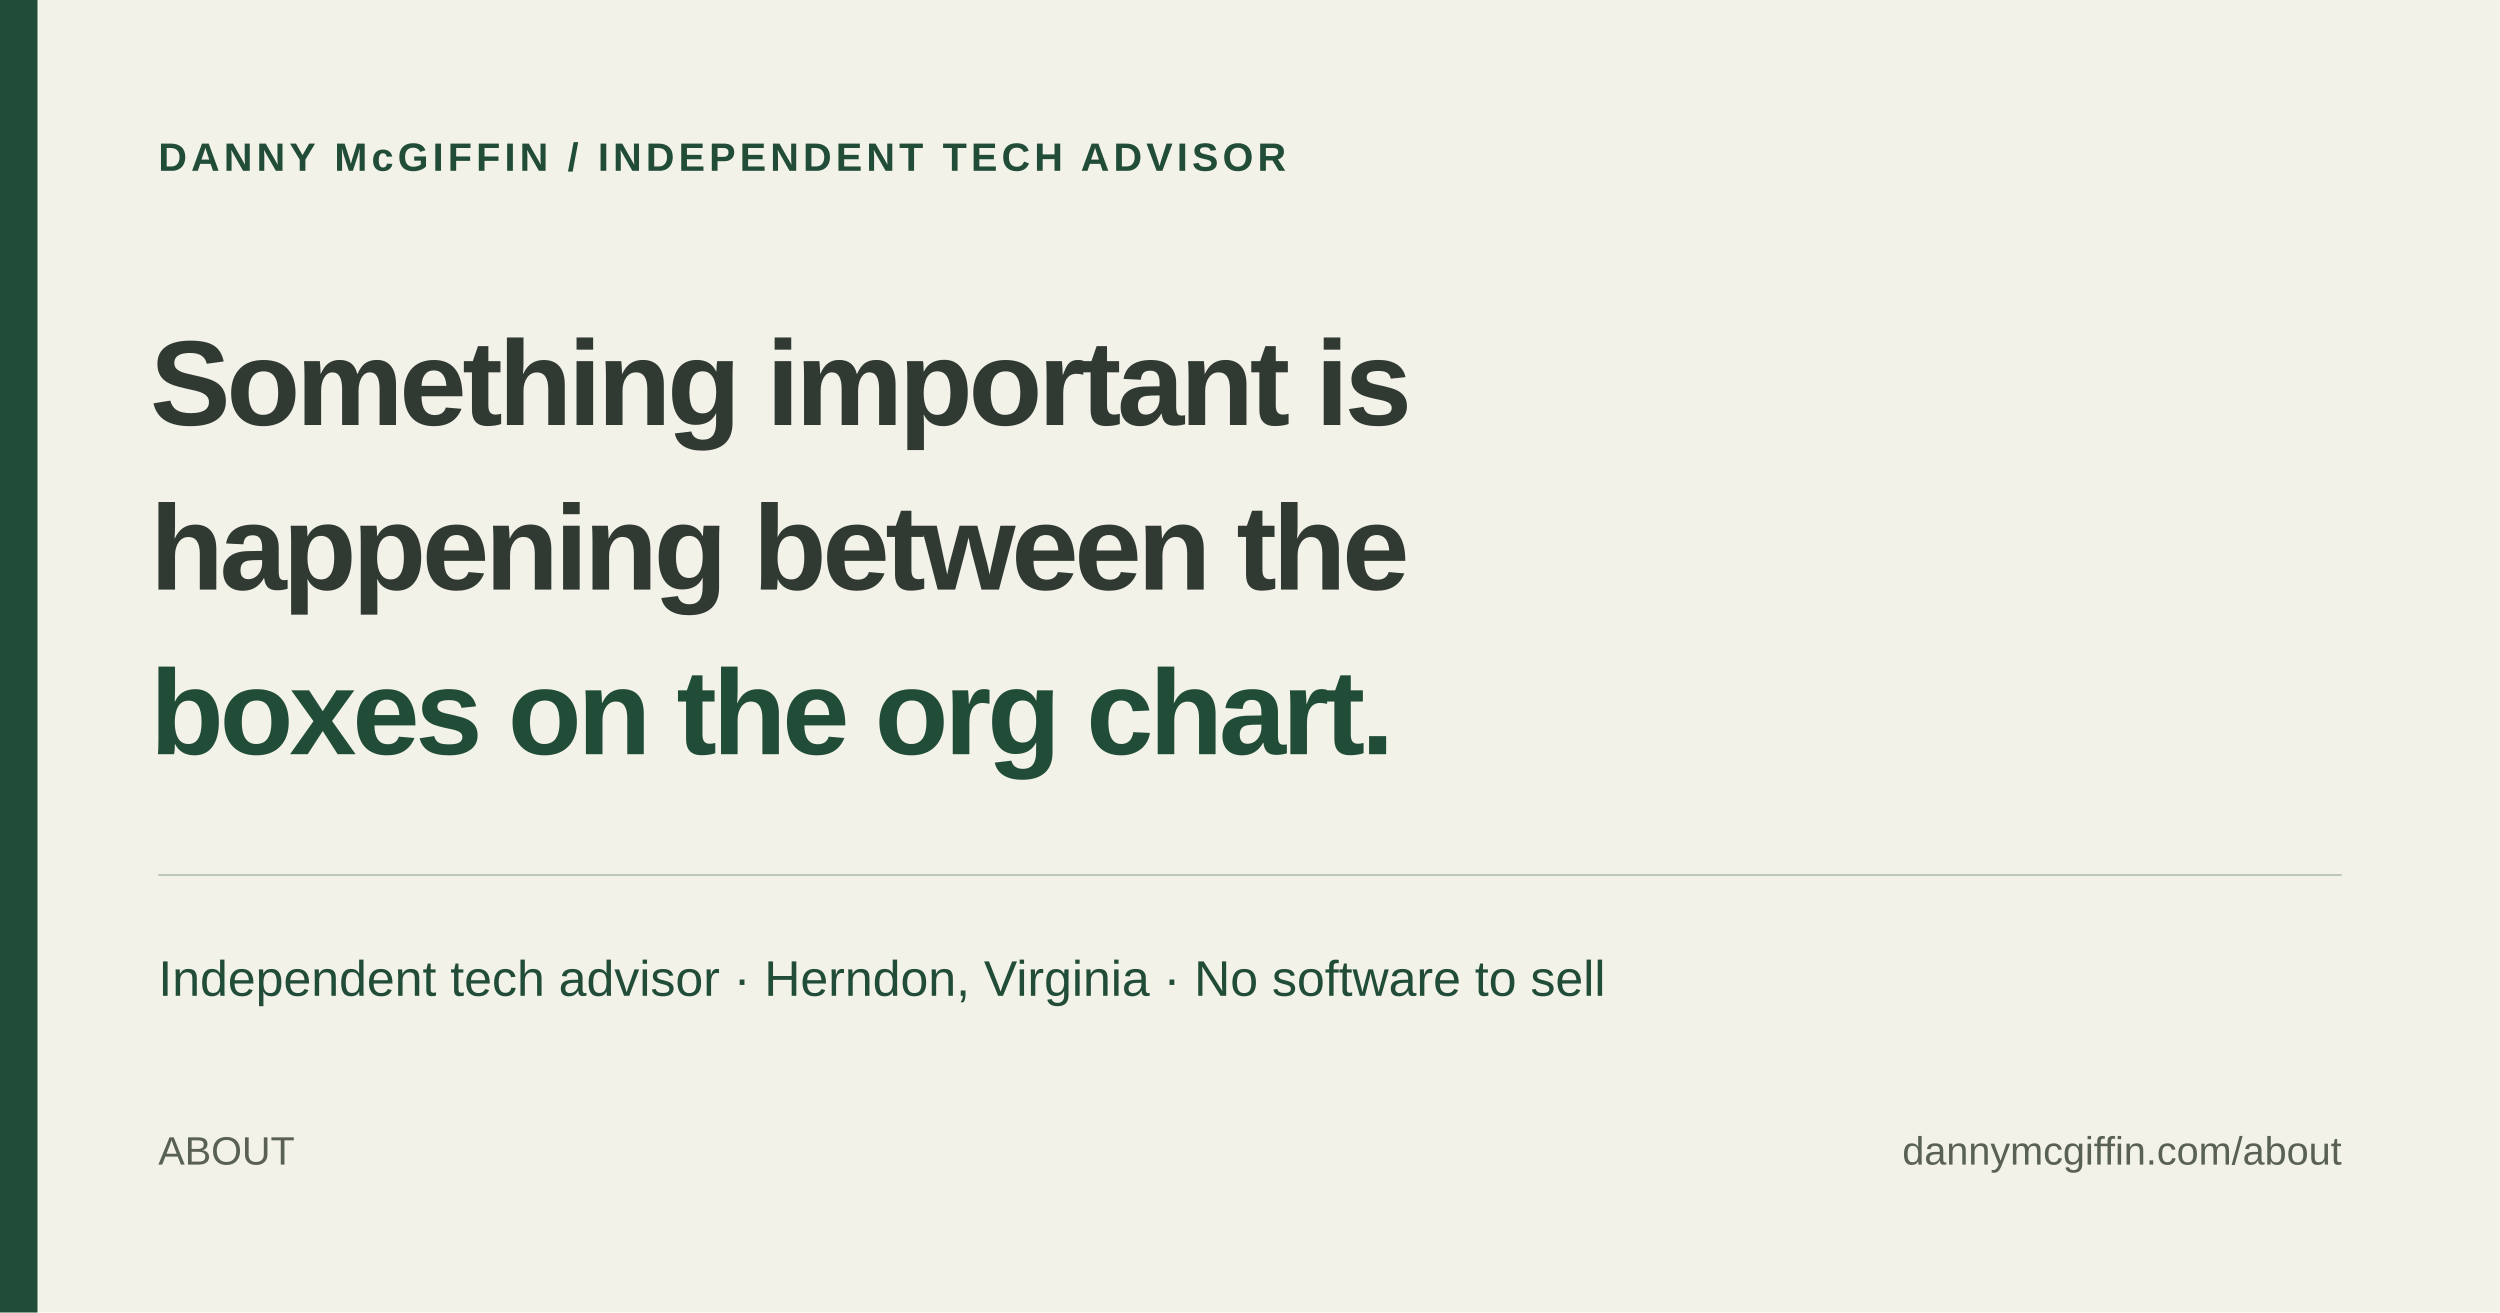
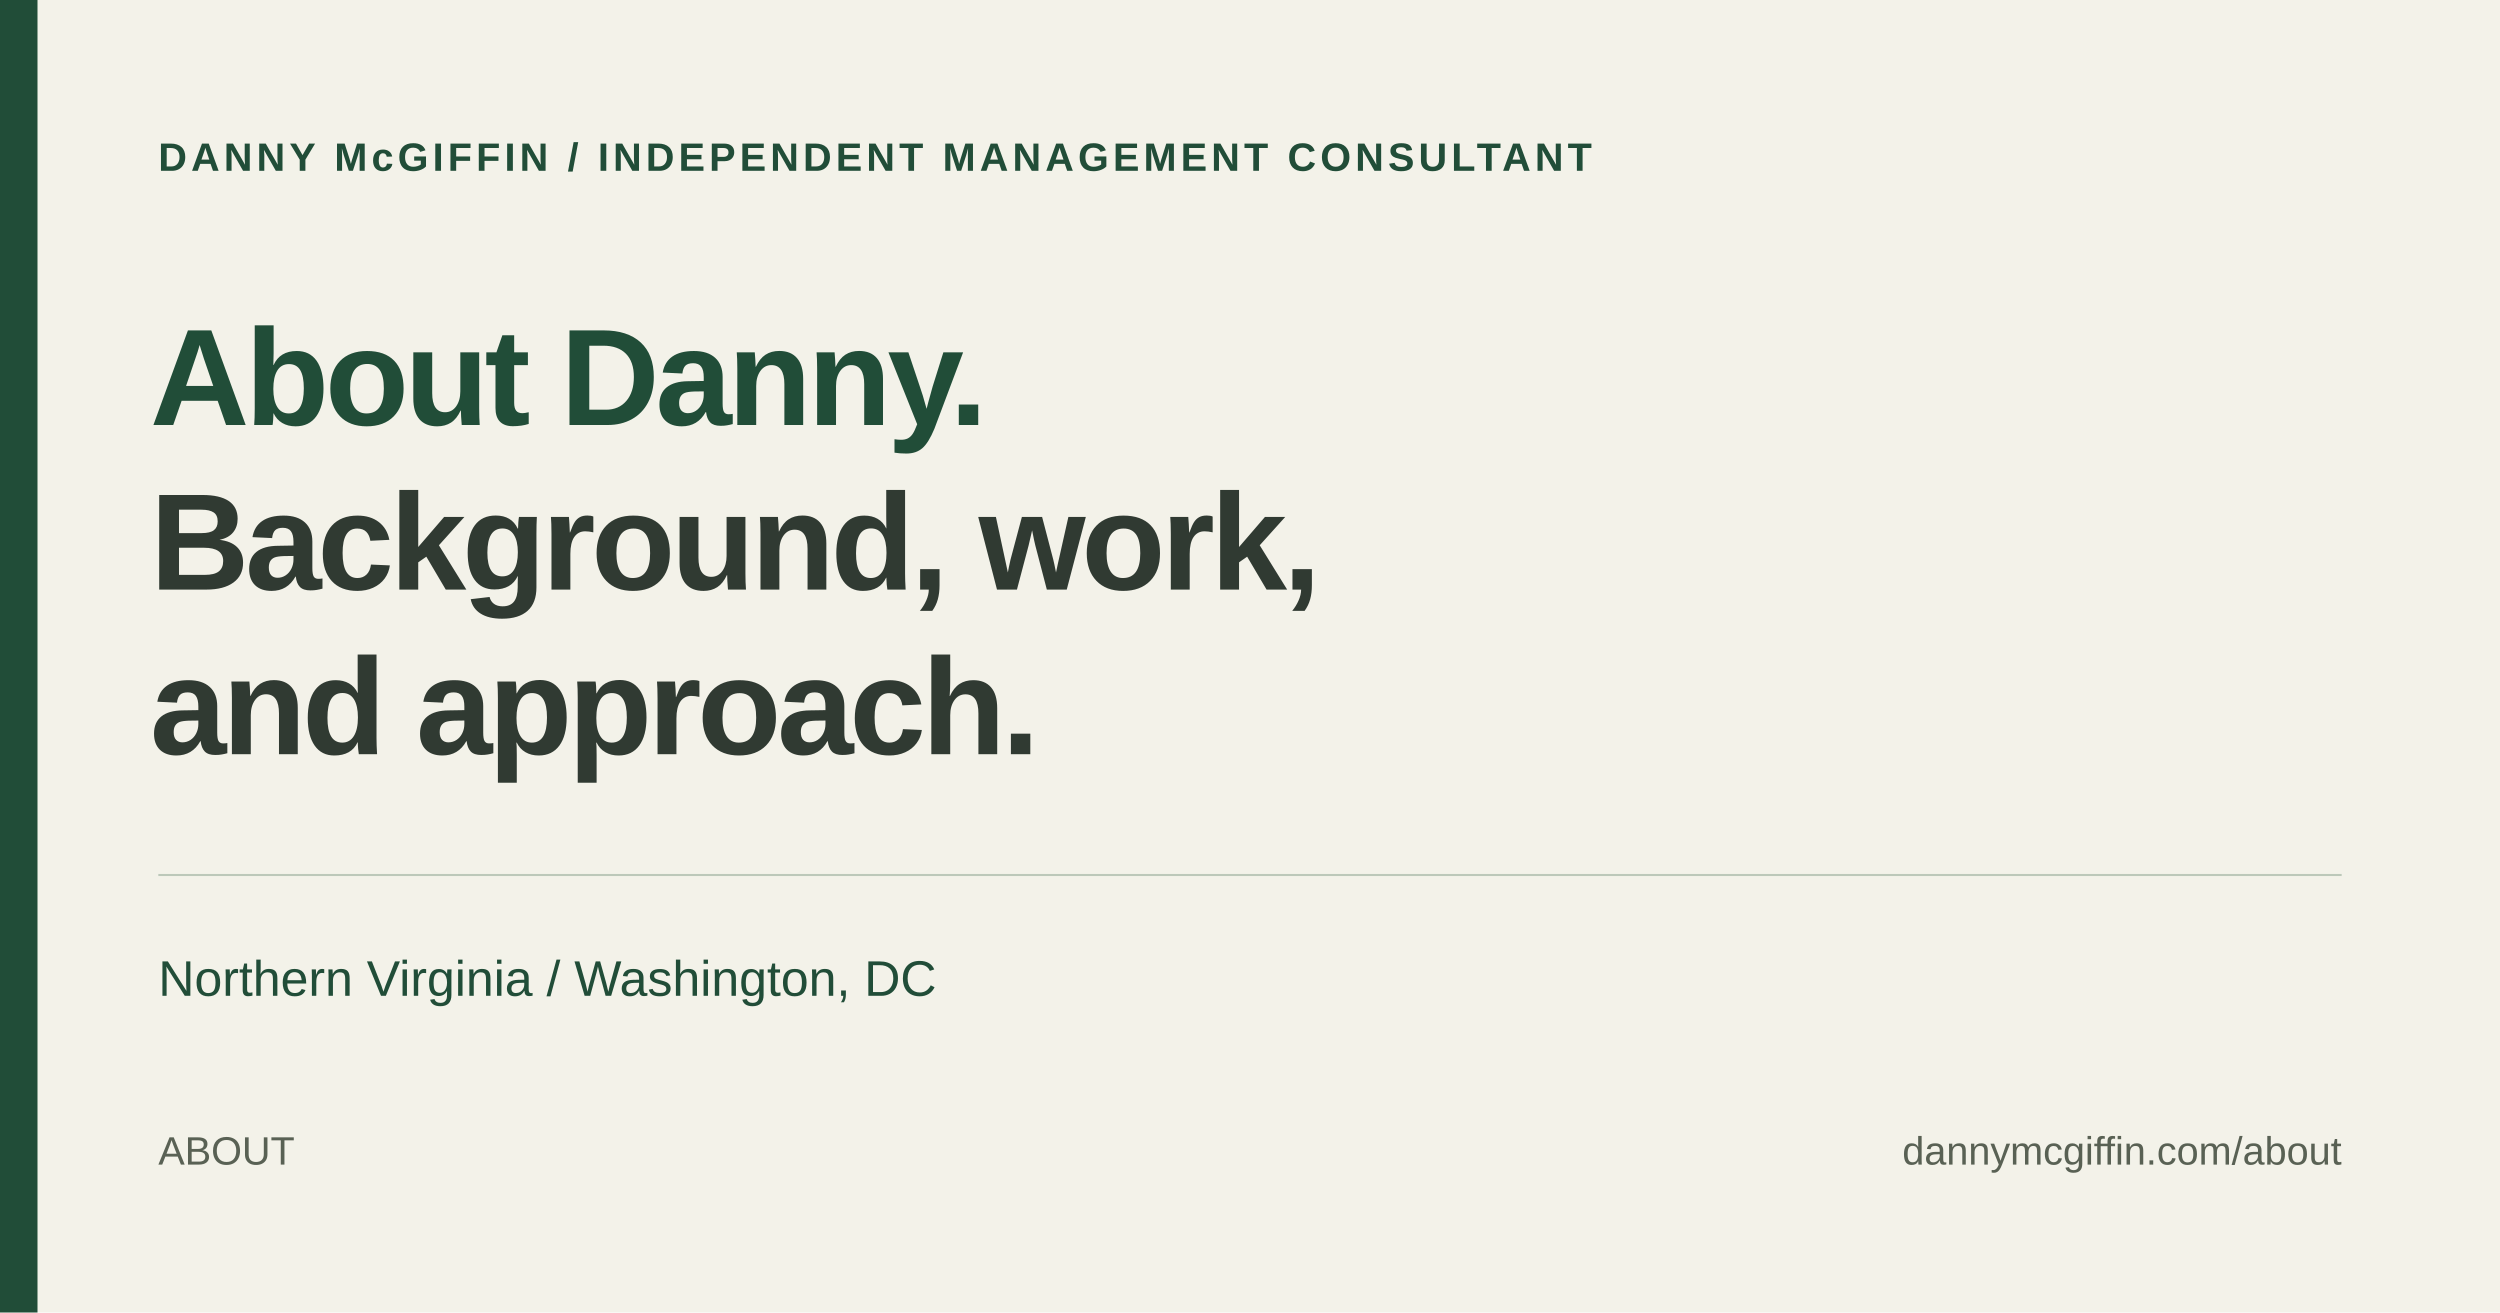
<svg xmlns="http://www.w3.org/2000/svg" width="1200" height="630" viewBox="0 0 1200 630">
  <rect width="1200" height="630" fill="#f3f2e9" />
  <rect width="18" height="630" fill="#214d38" />
  <g font-family="Arial, sans-serif">
-     <text x="76" y="82" font-size="19" font-weight="700" letter-spacing="2" fill="#214d38">DANNY McGIFFIN / INDEPENDENT TECH ADVISOR</text>
-     <g font-size="58" font-weight="700" letter-spacing="-2" fill="#303a32">
-       <text x="72" y="204">Something important is</text>
-       <text x="72" y="283">happening between the</text>
-       <text x="72" y="362" fill="#214d38">boxes on the org chart.</text>
+     <text x="76" y="82" font-size="19" font-weight="700" letter-spacing="2" fill="#214d38">DANNY McGIFFIN / INDEPENDENT MANAGEMENT CONSULTANT</text>
+     <g font-size="66" font-weight="700" letter-spacing="-2" fill="#303a32">
+       <text x="72" y="204" fill="#214d38">About Danny.</text>
+       <text x="72" y="283">Background, work,</text>
+       <text x="72" y="362">and approach.</text>
    </g>
    <path d="M76 420H1124" stroke="#bcc8b9" />
-     <text x="76" y="478" font-size="24" fill="#214d38">Independent tech advisor · Herndon, Virginia · No software to sell</text>
+     <text x="76" y="478" font-size="24" fill="#214d38">Northern Virginia / Washington, DC</text>
    <text x="76" y="559" font-size="19" fill="#596154">ABOUT</text>
    <text x="1124" y="559" font-size="19" text-anchor="end" fill="#596154">dannymcgiffin.com/about</text>
  </g>
</svg>
